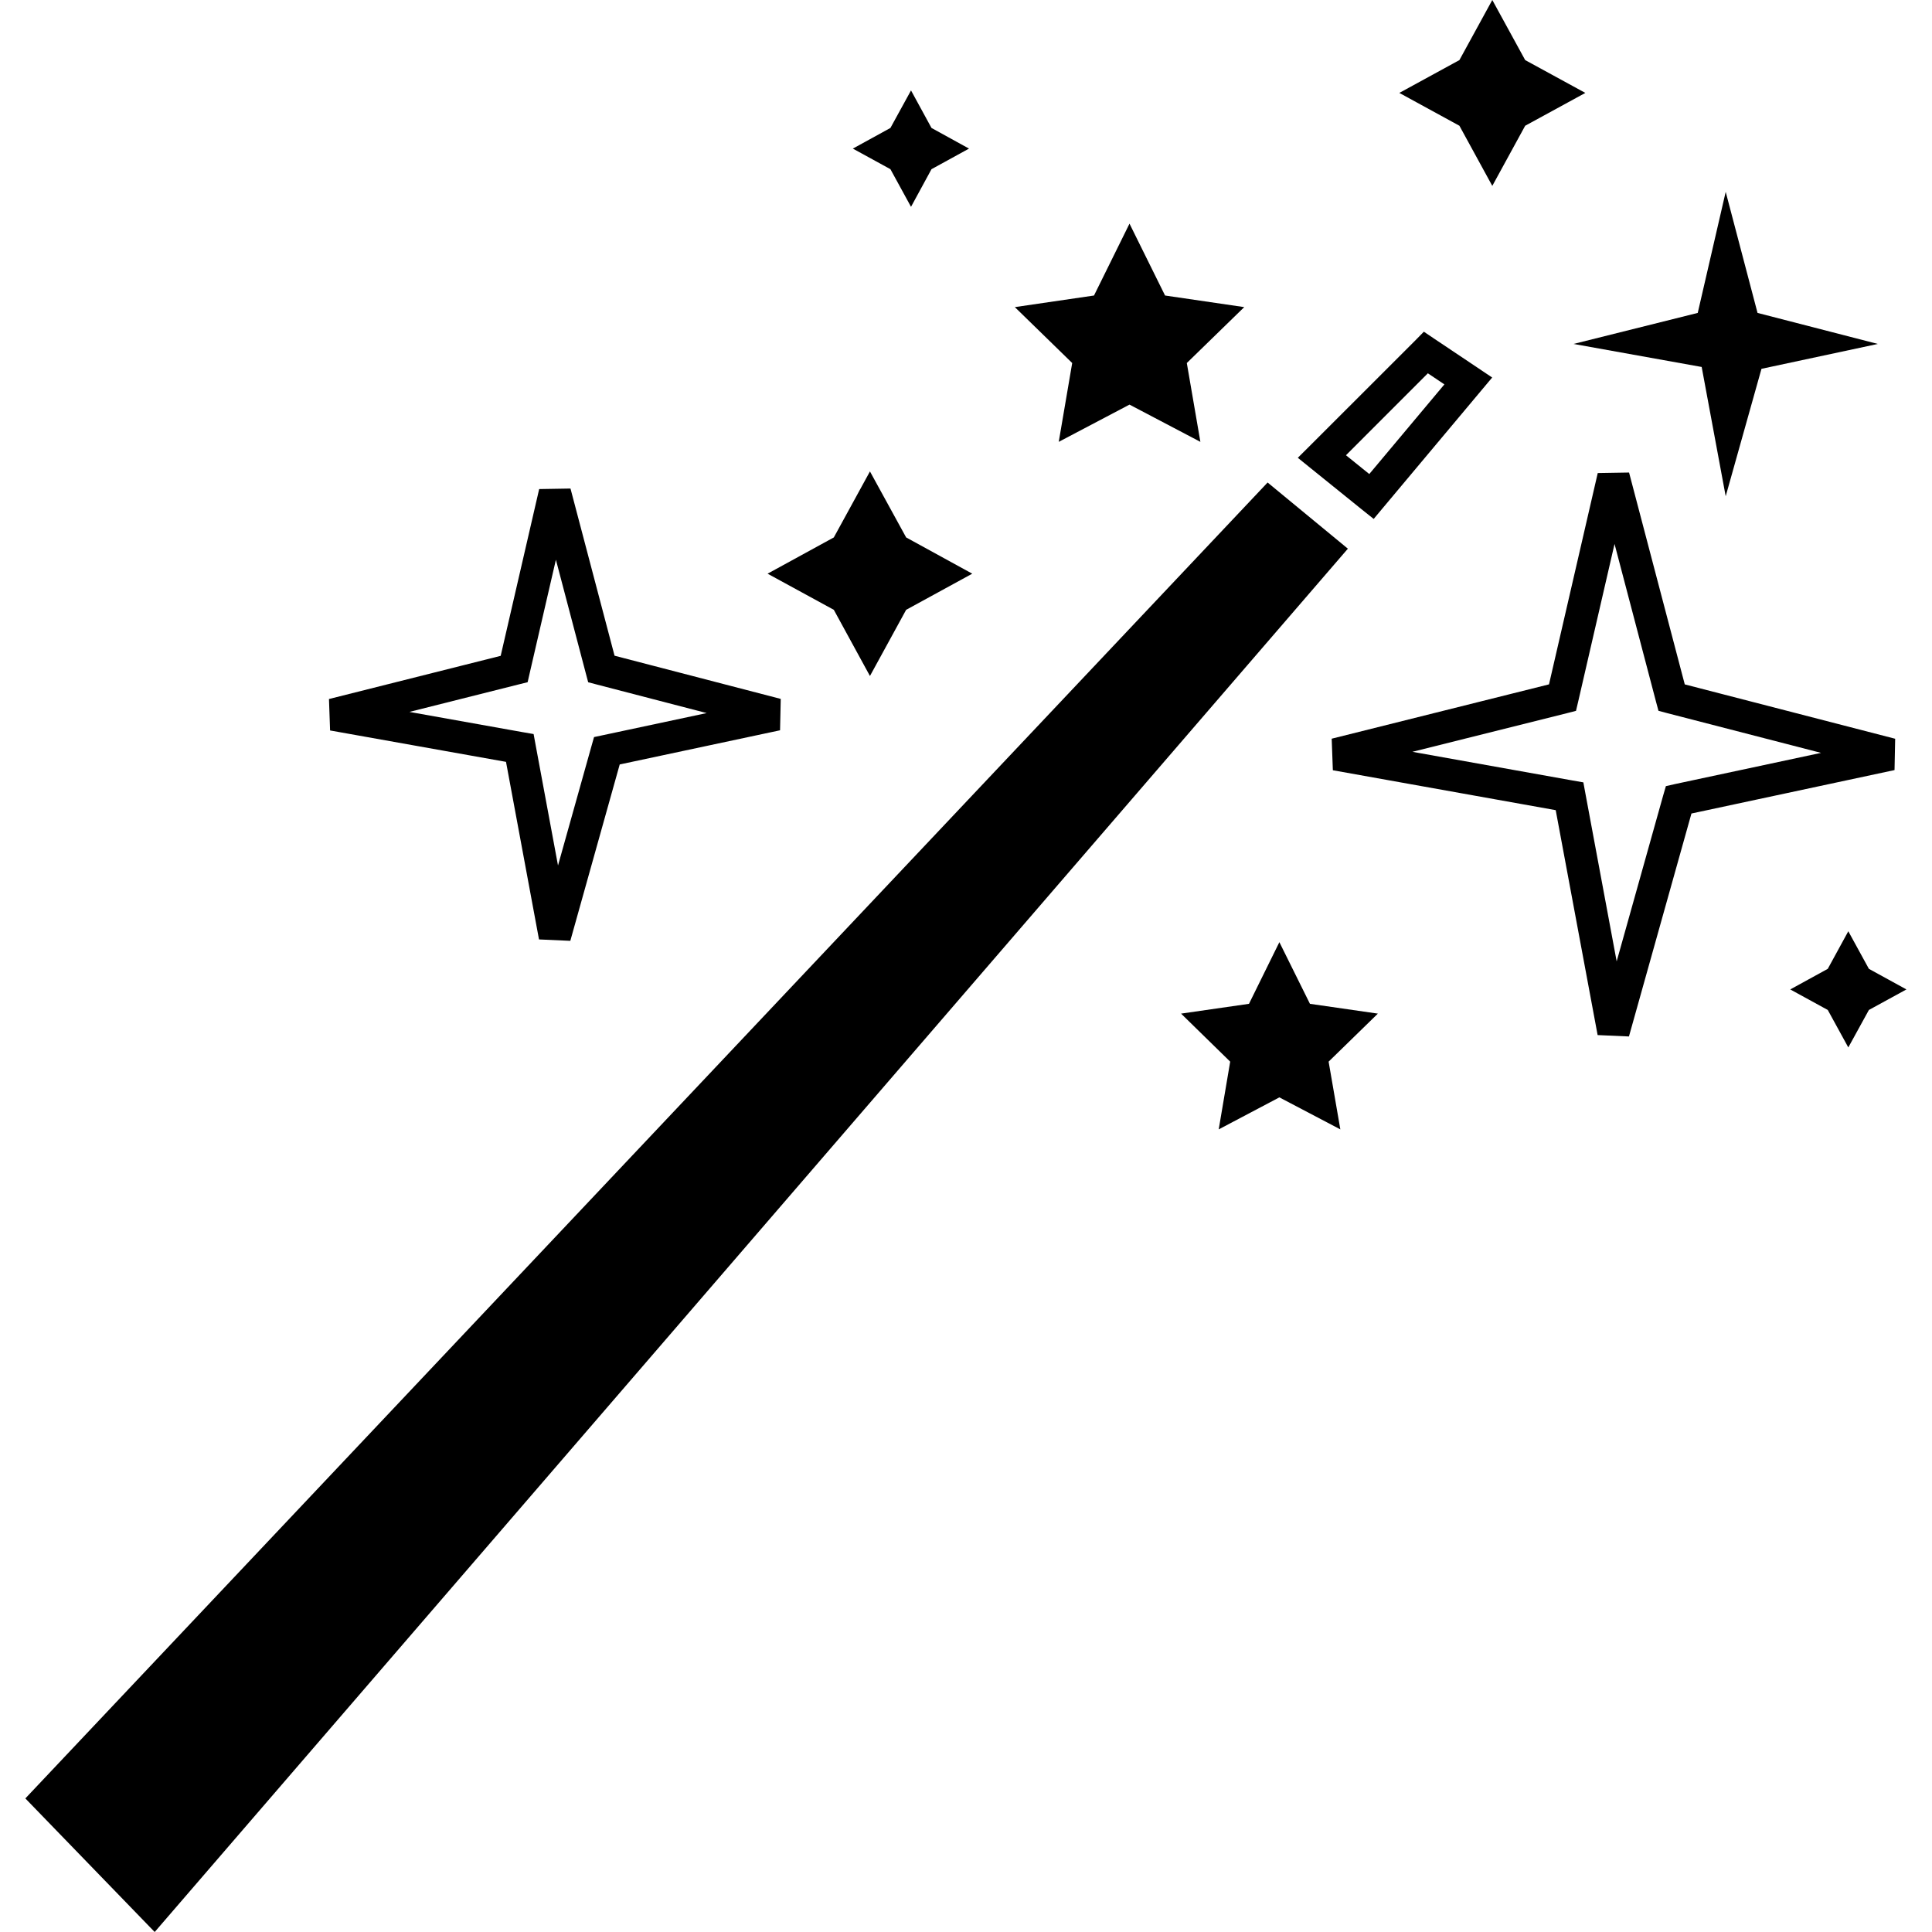
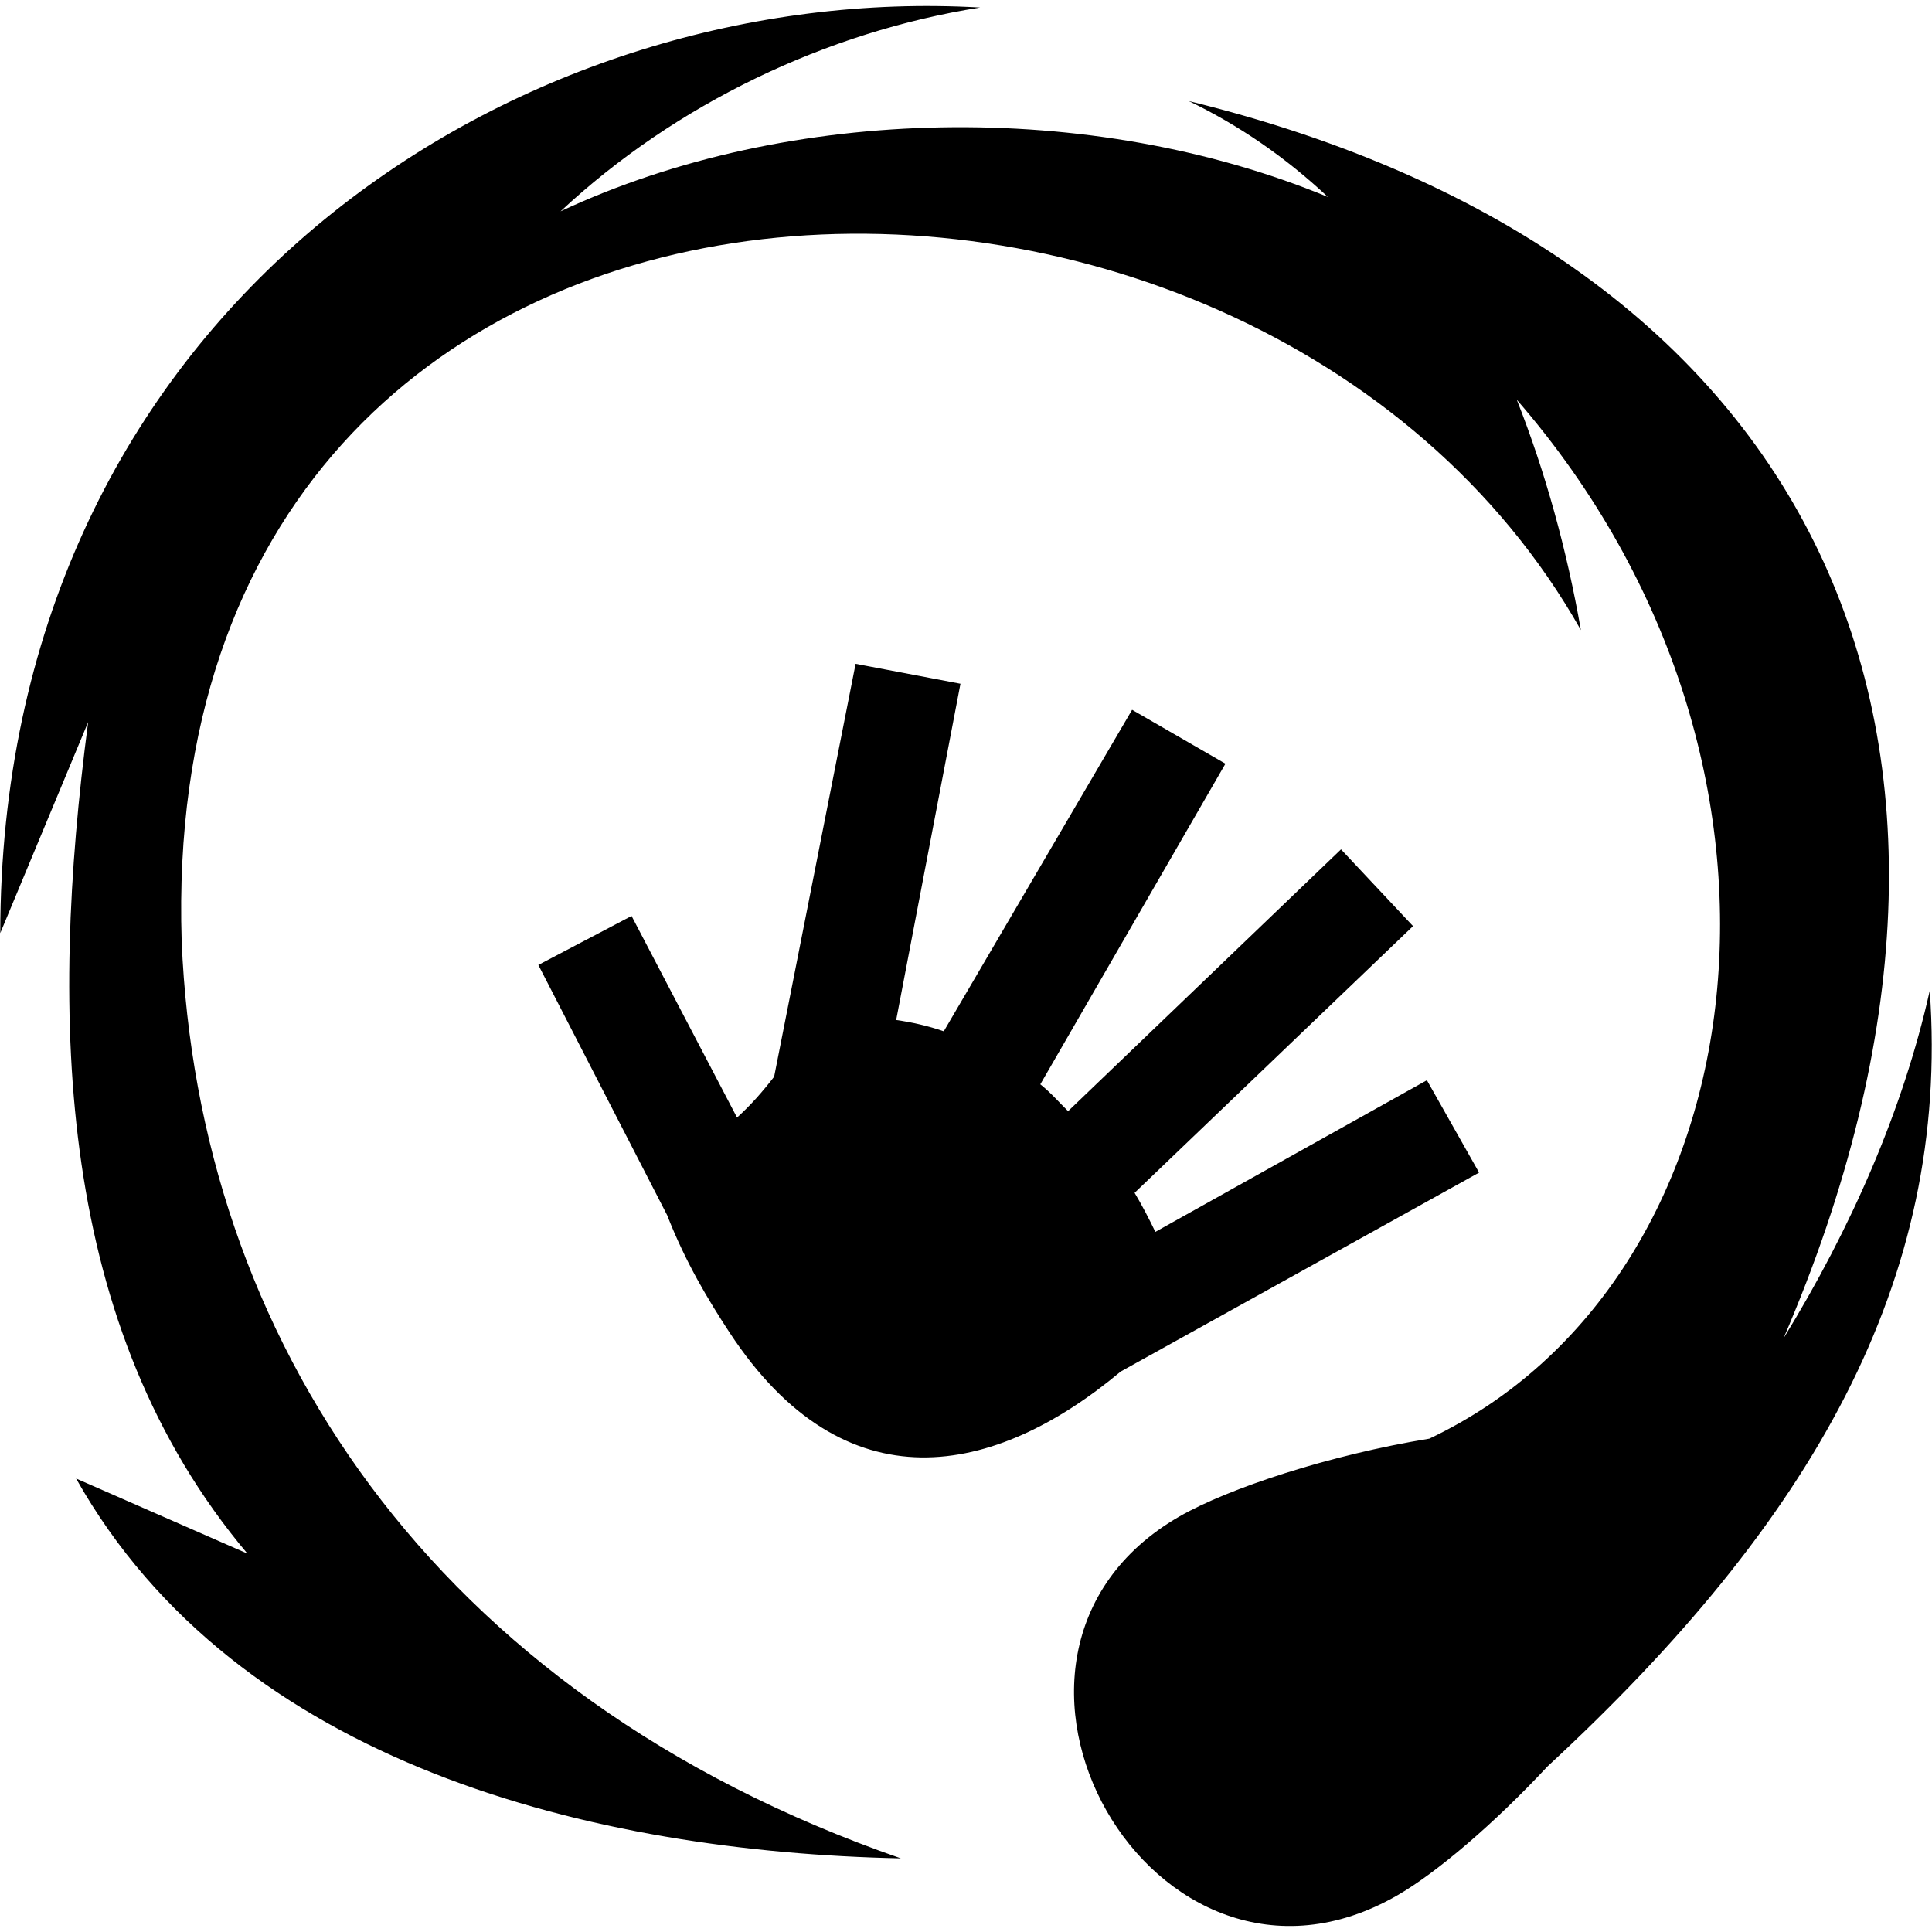
- <svg xmlns="http://www.w3.org/2000/svg" version="1.1" id="Layer_1" x="0px" y="0px" width="33.307px" height="33.31px" viewBox="8.995 0.567 33.307 33.31" enable-background="new 8.995 0.567 33.307 33.31" xml:space="preserve">
-   <g>
-     <polygon points="30.85,8.886 9.432,31.574 11.662,33.877 32.234,10.027  " />
-     <g>
-       <path d="M32.816,8.912l-0.855-0.69l0.021,0.413l1.793-1.794l-0.352,0.035l0.733,0.491l-0.059-0.41l-1.67,1.993L32.816,8.912z     M34.466,6.904l-0.732-0.49l-0.19-0.128l-0.16,0.163L31.59,8.242L31.371,8.46l0.24,0.194l0.855,0.69l0.213,0.17l0.174-0.208    l1.67-1.993l0.199-0.237L34.466,6.904z" />
-     </g>
-     <polygon points="31.053,16.811 31.58,17.874 32.751,18.043 31.902,18.871 32.104,20.039 31.053,19.487 30.007,20.039    30.205,18.871 29.358,18.043 30.529,17.874  " />
-     <polygon points="23.994,8.695 24.618,9.833 25.758,10.458 24.618,11.081 23.994,12.222 23.371,11.081 22.229,10.458 23.371,9.833     " />
-     <polygon points="38.748,3.875 39.297,5.962 41.371,6.497 39.365,6.926 38.748,9.123 38.334,6.894 36.125,6.497 38.266,5.962  " />
-     <g>
-       <path d="M36.545,8.855l1.002,3.811l0.042,0.156l0.157,0.042l3.787,0.978l0.012-0.541l-3.665,0.783l-0.163,0.037l-0.047,0.161    l-1.123,4.006l0.539,0.024l-0.757-4.066l-0.035-0.19l-0.189-0.033l-4.033-0.722l0.019,0.542l3.912-0.978l0.164-0.042l0.039-0.165    l0.879-3.811L36.545,8.855z M35.867,12.325l-3.912,0.978l0.02,0.544l4.032,0.722l-0.225-0.223l0.758,4.067l0.54,0.024l1.123-4.006    l-0.209,0.197l3.665-0.784l0.011-0.54l-3.785-0.978l0.199,0.199l-1.002-3.811l-0.54,0.009l-0.879,3.811L35.867,12.325z" />
-     </g>
-     <g>
-       <path d="M18.293,9.13l0.801,3.042l0.042,0.158l0.157,0.041l3.024,0.786l0.013-0.541l-2.928,0.624l-0.165,0.035l-0.046,0.162    l-0.898,3.203l0.541,0.024l-0.604-3.251l-0.035-0.19l-0.19-0.033l-3.222-0.576l0.019,0.542l3.125-0.786l0.165-0.041l0.038-0.167    l0.703-3.042L18.293,9.13z M17.792,11.833l-3.125,0.786l0.019,0.542l3.222,0.575l-0.224-0.223l0.604,3.251l0.54,0.024l0.897-3.203    l-0.209,0.197l2.928-0.624l0.012-0.541l-3.024-0.786l0.2,0.198L18.831,8.99l-0.54,0.009l-0.702,3.042L17.792,11.833z" />
-     </g>
-     <polygon points="40.862,16.623 41.217,17.271 41.864,17.626 41.217,17.98 40.862,18.626 40.508,17.98 39.861,17.626 40.508,17.271     " />
-     <polygon points="34.724,0.567 35.291,1.603 36.328,2.169 35.291,2.735 34.724,3.772 34.157,2.735 33.121,2.169 34.157,1.603  " />
-     <polygon points="24.702,2.126 25.055,2.773 25.702,3.129 25.055,3.484 24.702,4.133 24.347,3.484 23.699,3.129 24.347,2.773  " />
-     <polygon points="28.469,4.423 29.082,5.662 30.447,5.862 29.457,6.826 29.691,8.185 28.469,7.543 27.249,8.185 27.481,6.826    26.492,5.862 27.857,5.662  " />
-   </g>
+ <svg xmlns="http://www.w3.org/2000/svg" version="1.1" id="Layer_1" x="0px" y="0px" width="260.504px" height="260.504px" viewBox="10.889 9.558 260.504 260.504" enable-background="new 10.889 9.558 260.504 260.504" xml:space="preserve">
+   <path d="M137.185,10.372C76.383,9.742,11.003,53.669,10.923,135.38l11.849-28.454c-5.251,40.017-4.291,81.515,21.476,112.112  l-23.099-10.122c21.725,38.63,69.942,50.367,111.2,51.217c-63.637-22.125-94.773-70.637-96.965-123.666  C31.662,19.218,179.693,15.943,224.05,94.517c-1.891-10.791-4.773-21.273-8.646-31.064c42.855,49.359,32.826,118.961-11.787,140.089  c-13.425,2.187-27.089,6.676-33.746,10.519c-32.414,18.714-3.471,70.055,29.468,51.038c5.226-3.018,12.957-9.579,20.204-17.357  c35.632-32.952,54.312-65.461,51.548-104.604c-3.61,16.111-10.616,32.058-19.722,46.883c34.966-81.285,4.404-146.098-80.188-166.839  c6.697,3.23,13.012,7.546,18.753,12.933c-31.786-13.15-72.594-12.523-103.465,1.94c15.538-14.505,35.862-24.21,56.581-27.483  C141.102,10.458,139.145,10.392,137.185,10.372L137.185,10.372z M126.256,99.065l-10.986,55.677  c-1.638,2.109-3.122,3.793-5.001,5.503l-14.222-27.181l-12.57,6.605l17.368,33.741c2.48,6.352,5.547,11.449,8.394,15.791  c15.537,23.697,35.735,19.518,52.763,5.291l48.321-26.825l-7.036-12.456l-36.615,20.451c-0.84-1.746-1.809-3.627-2.799-5.265  l37.546-35.964l-9.711-10.35l-36.8,35.301c-1.305-1.284-2.347-2.507-3.746-3.621l24.961-43.23l-12.586-7.268l-25.392,43.348  c-2.098-0.726-4.274-1.219-6.419-1.52l8.668-45.341L126.256,99.065L126.256,99.065z" />
</svg>
